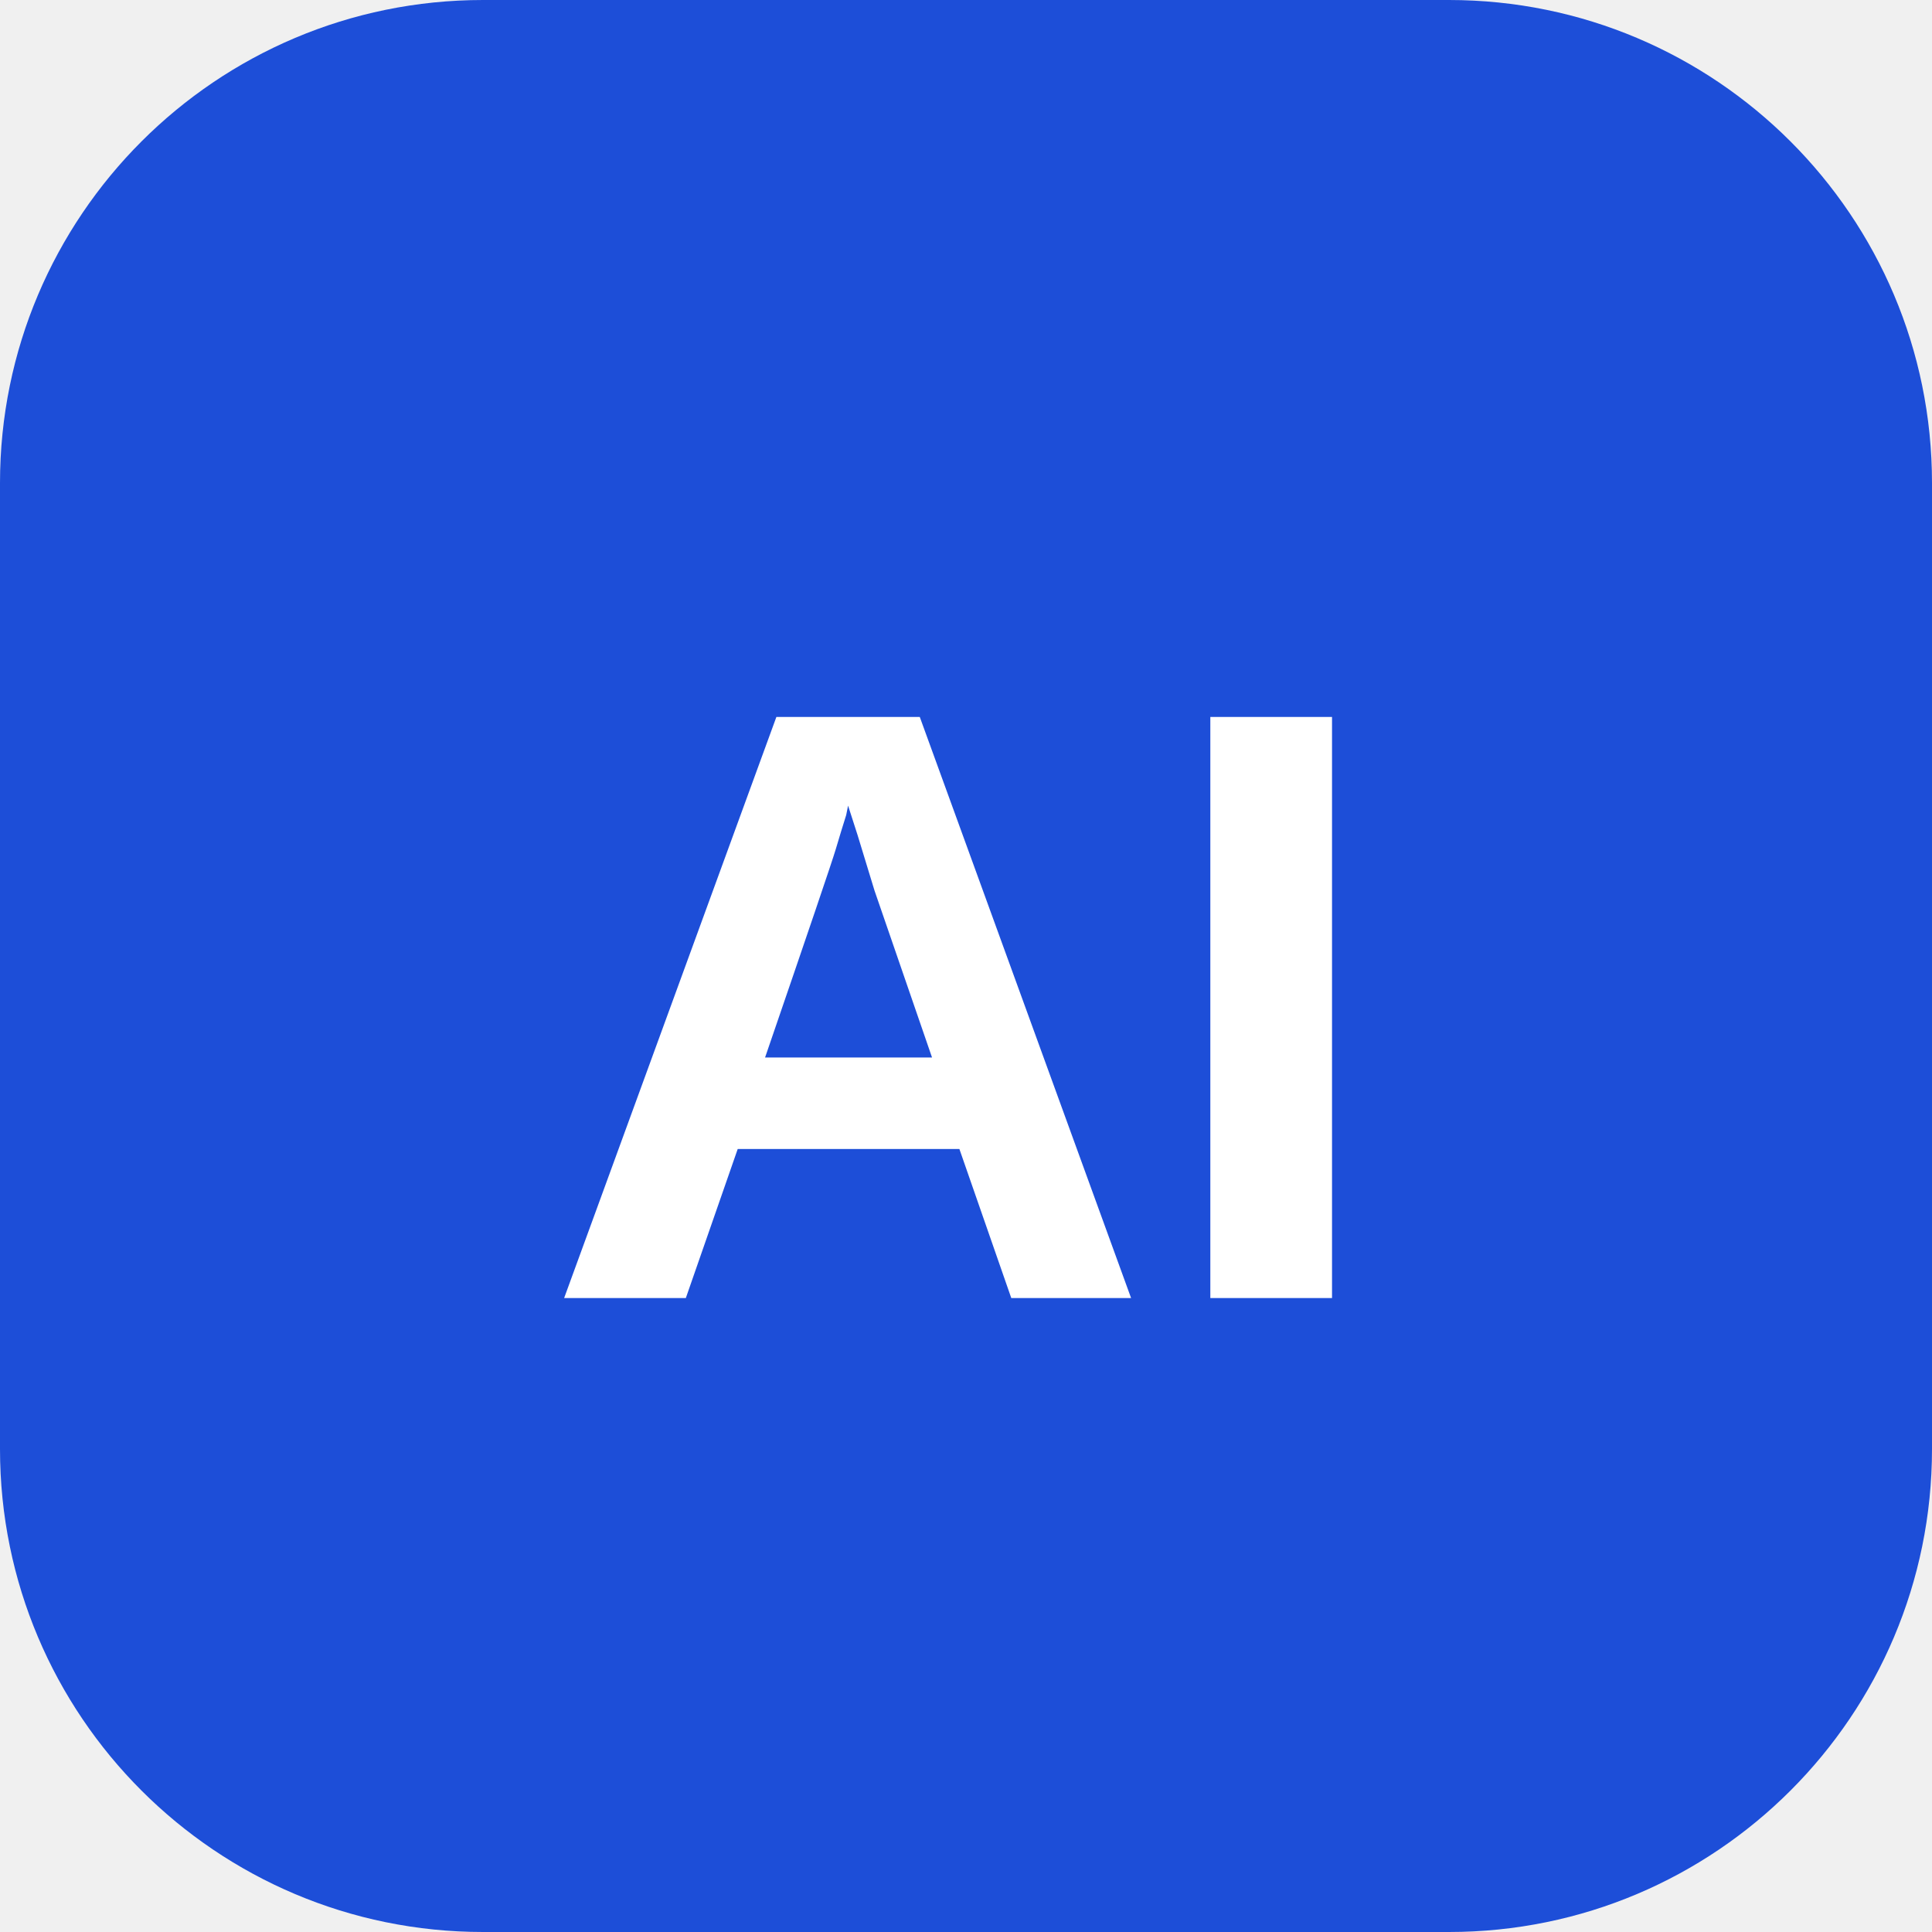
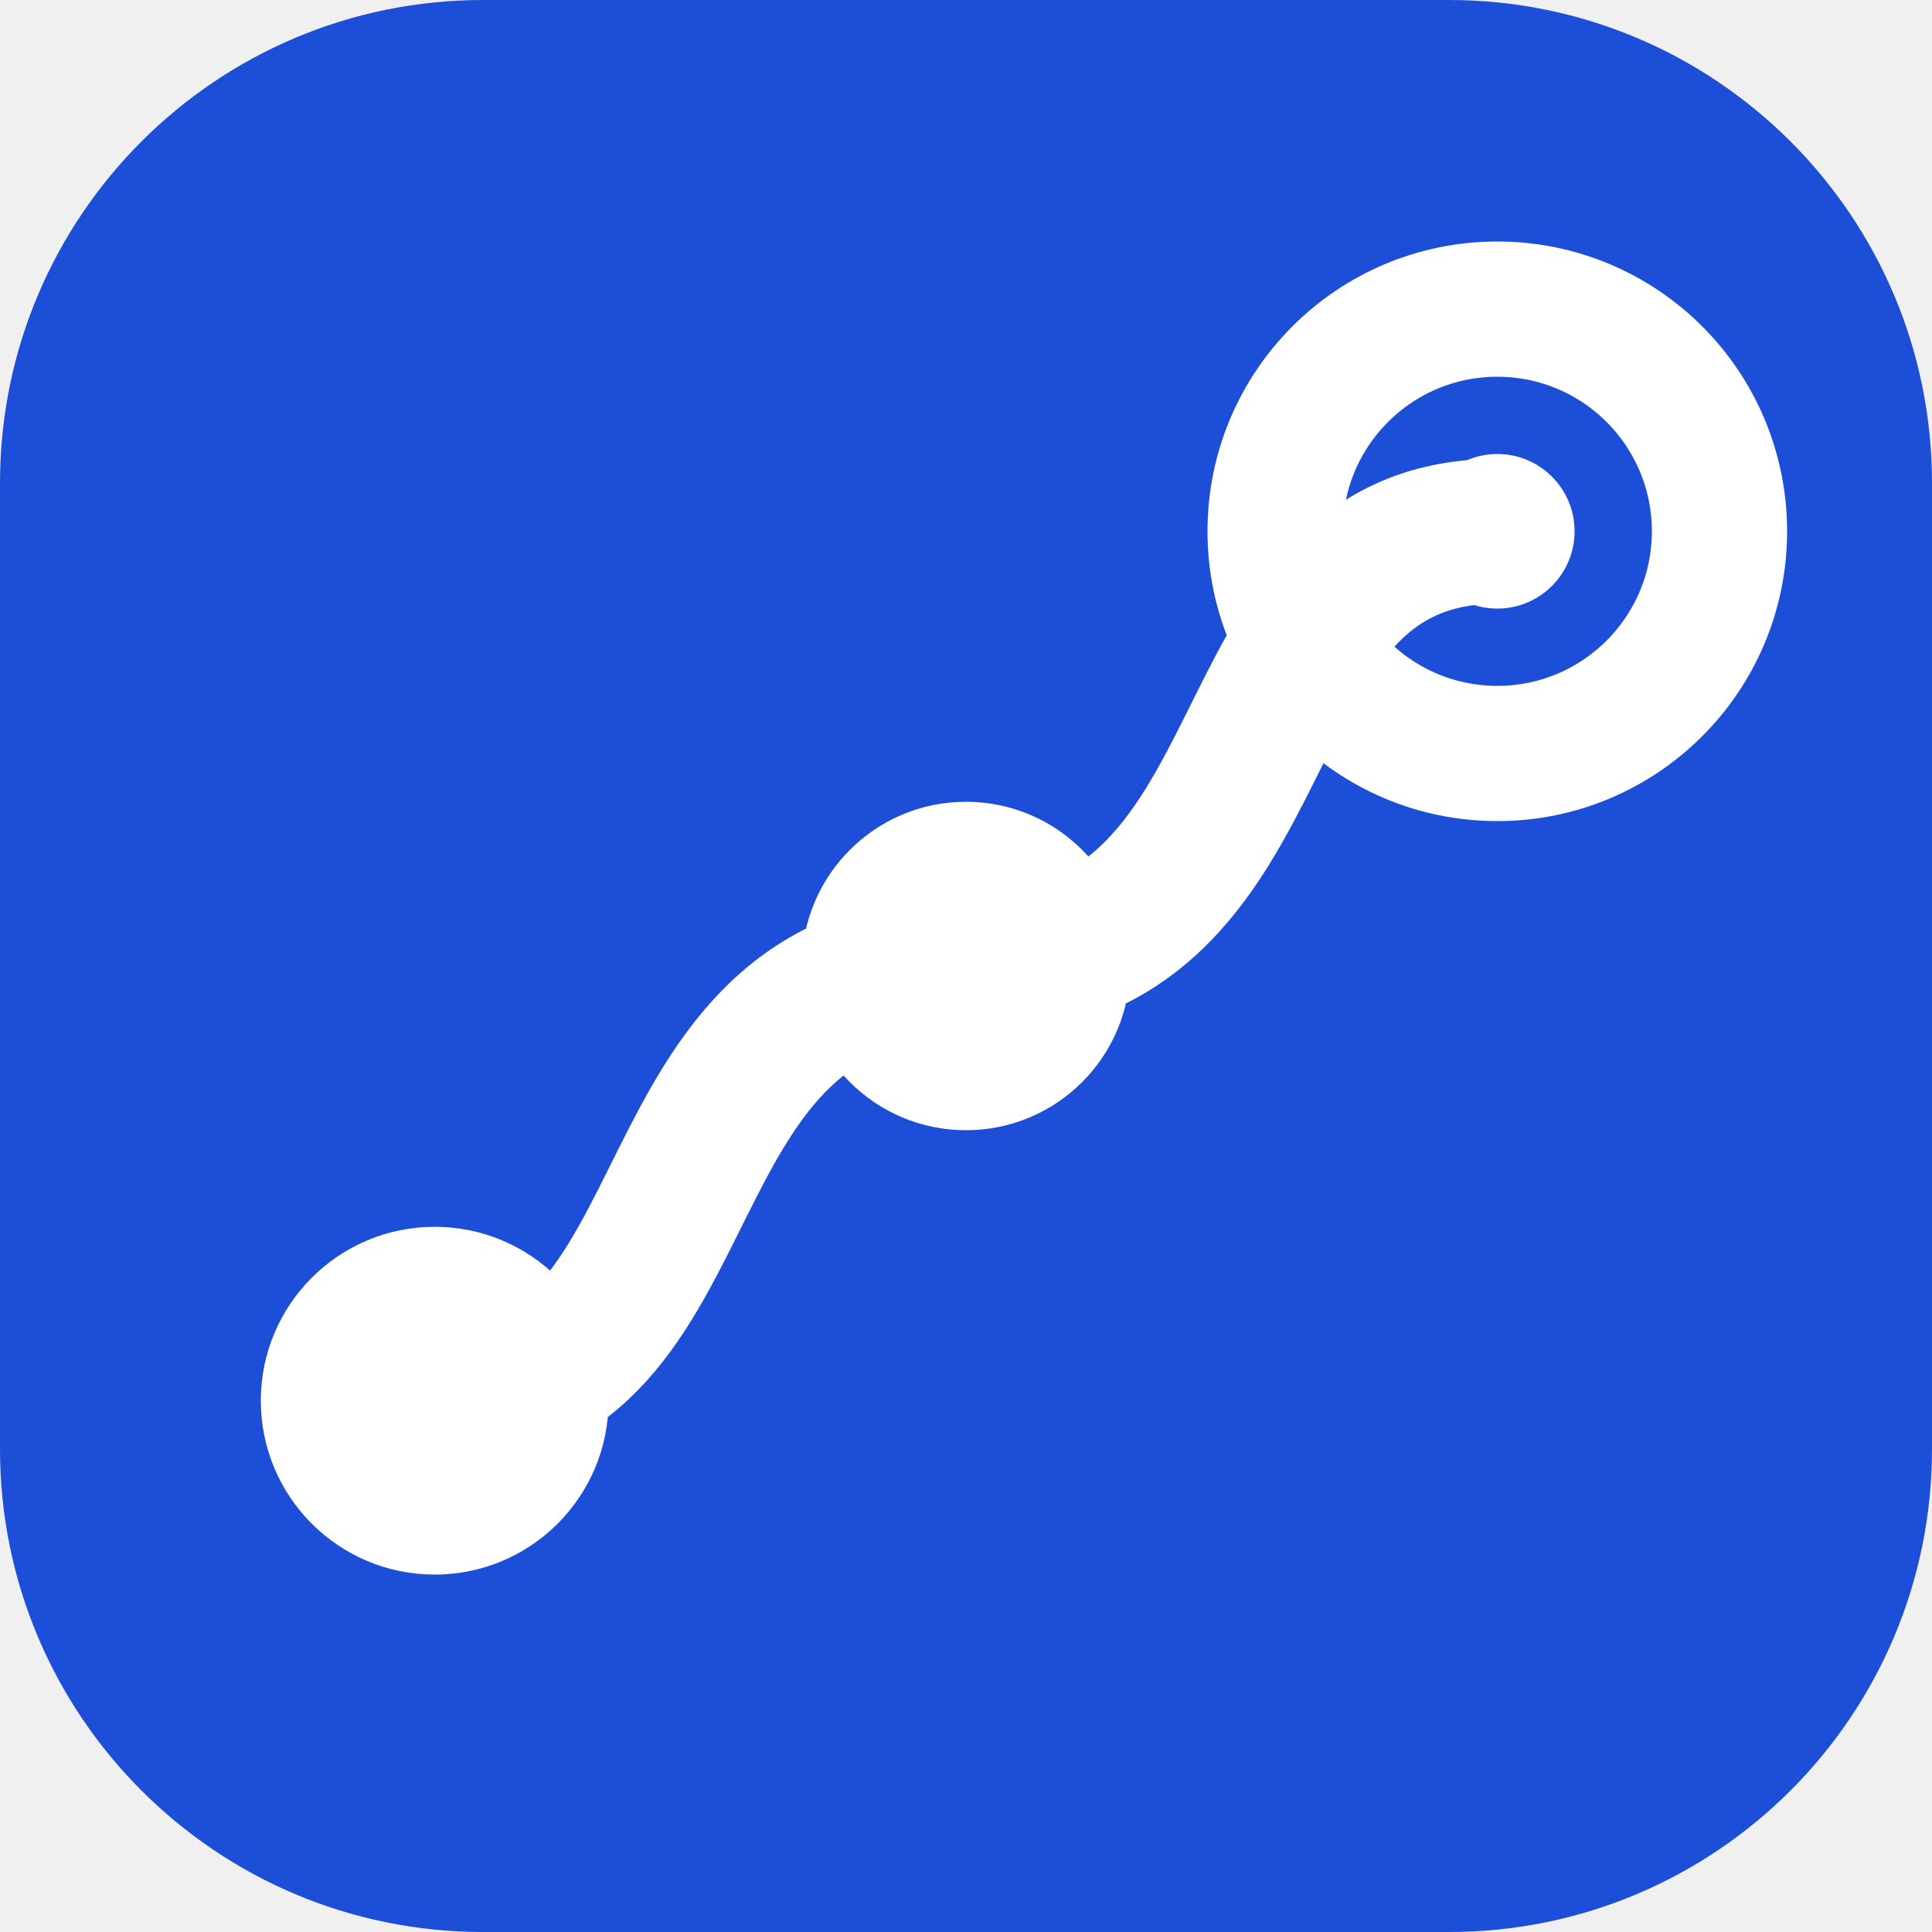
- <svg xmlns="http://www.w3.org/2000/svg" width="32" height="32" viewBox="0 0 32 32">
-   <rect width="32" height="32" rx="8" fill="#1d4ed8" />
-   <text x="16" y="21.5" fill="#ffffff" font-family="Pretendard, 'Noto Sans KR', Arial, sans-serif" font-size="14" font-weight="700" text-anchor="middle">AI</text>
+ <svg xmlns="http://www.w3.org/2000/svg" width="32" height="32" viewBox="0 0 40 40">
+   <rect width="40" height="40" rx="10" fill="#1d4ed8" />
+   <path d="M9 29 C15 29 13 20 20 20 S25 11 31 11" fill="none" stroke="#ffffff" stroke-width="3" stroke-linecap="round" />
+   <circle cx="9" cy="29" r="3.6" fill="#ffffff" />
+   <circle cx="20" cy="20" r="3.4" fill="#ffffff" />
+   <circle cx="31" cy="11" r="4.6" fill="none" stroke="#ffffff" stroke-width="2.8" />
+   <circle cx="31" cy="11" r="1.6" fill="#ffffff" />
</svg>
